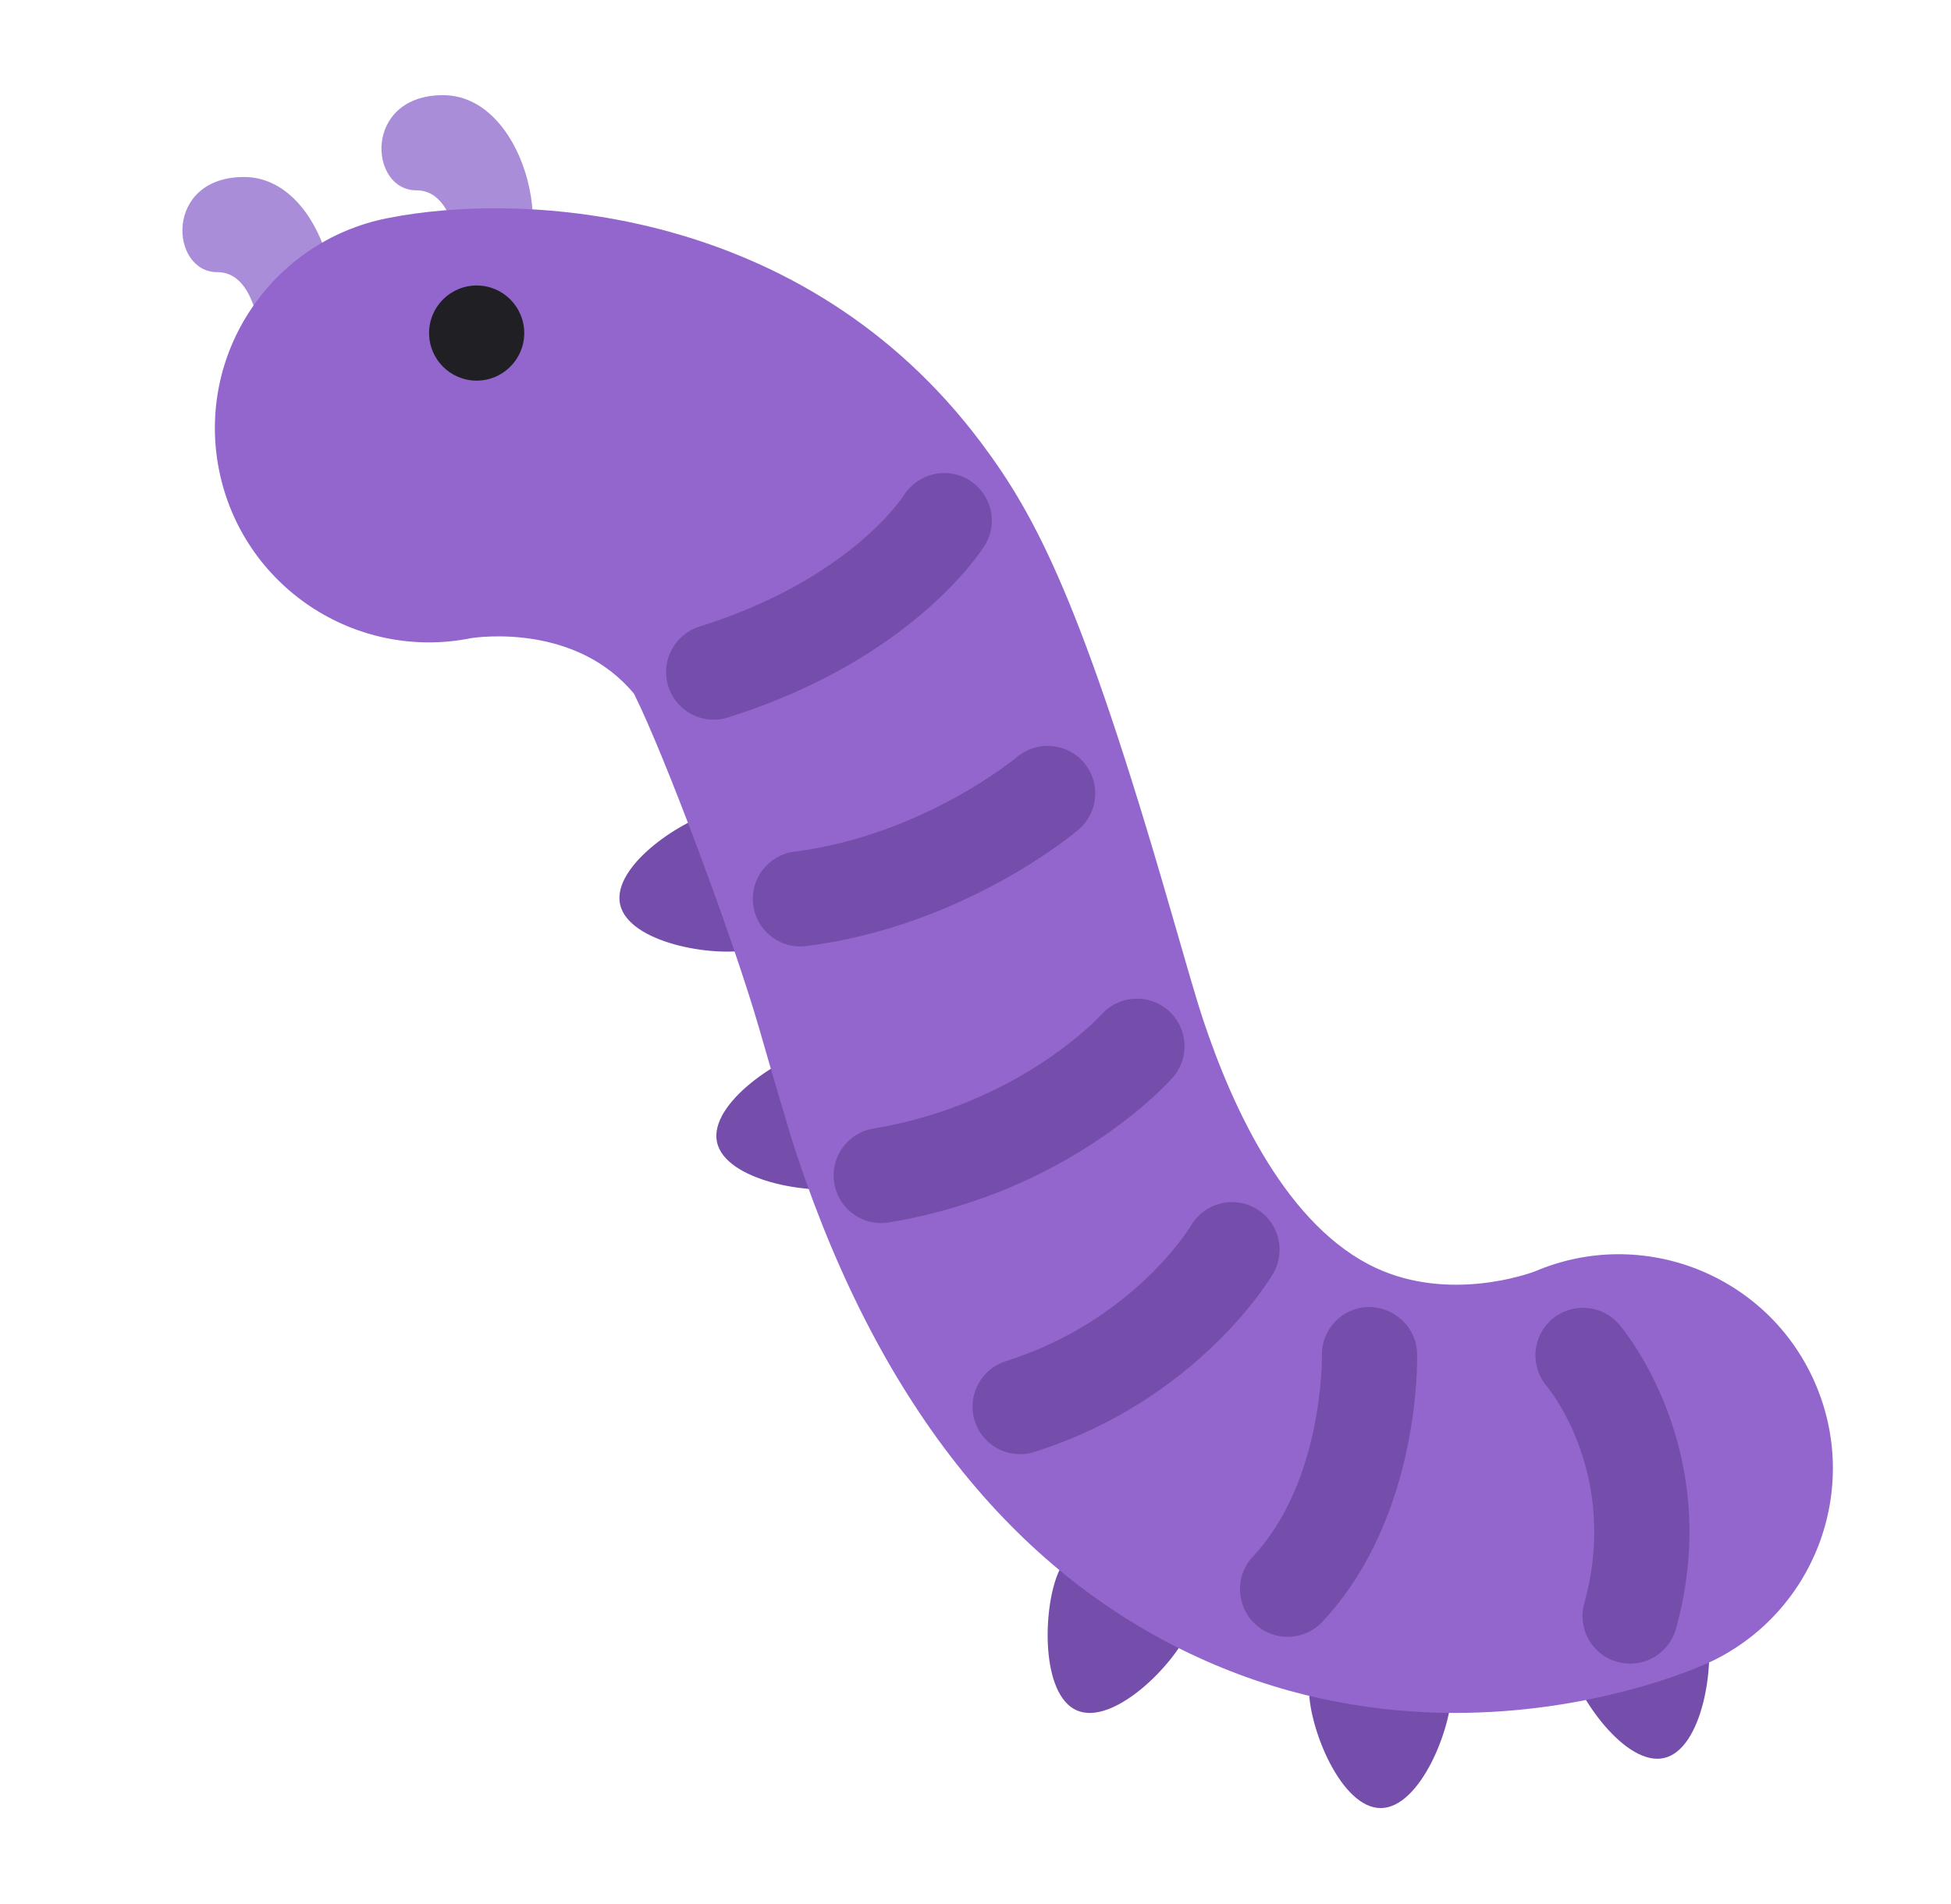
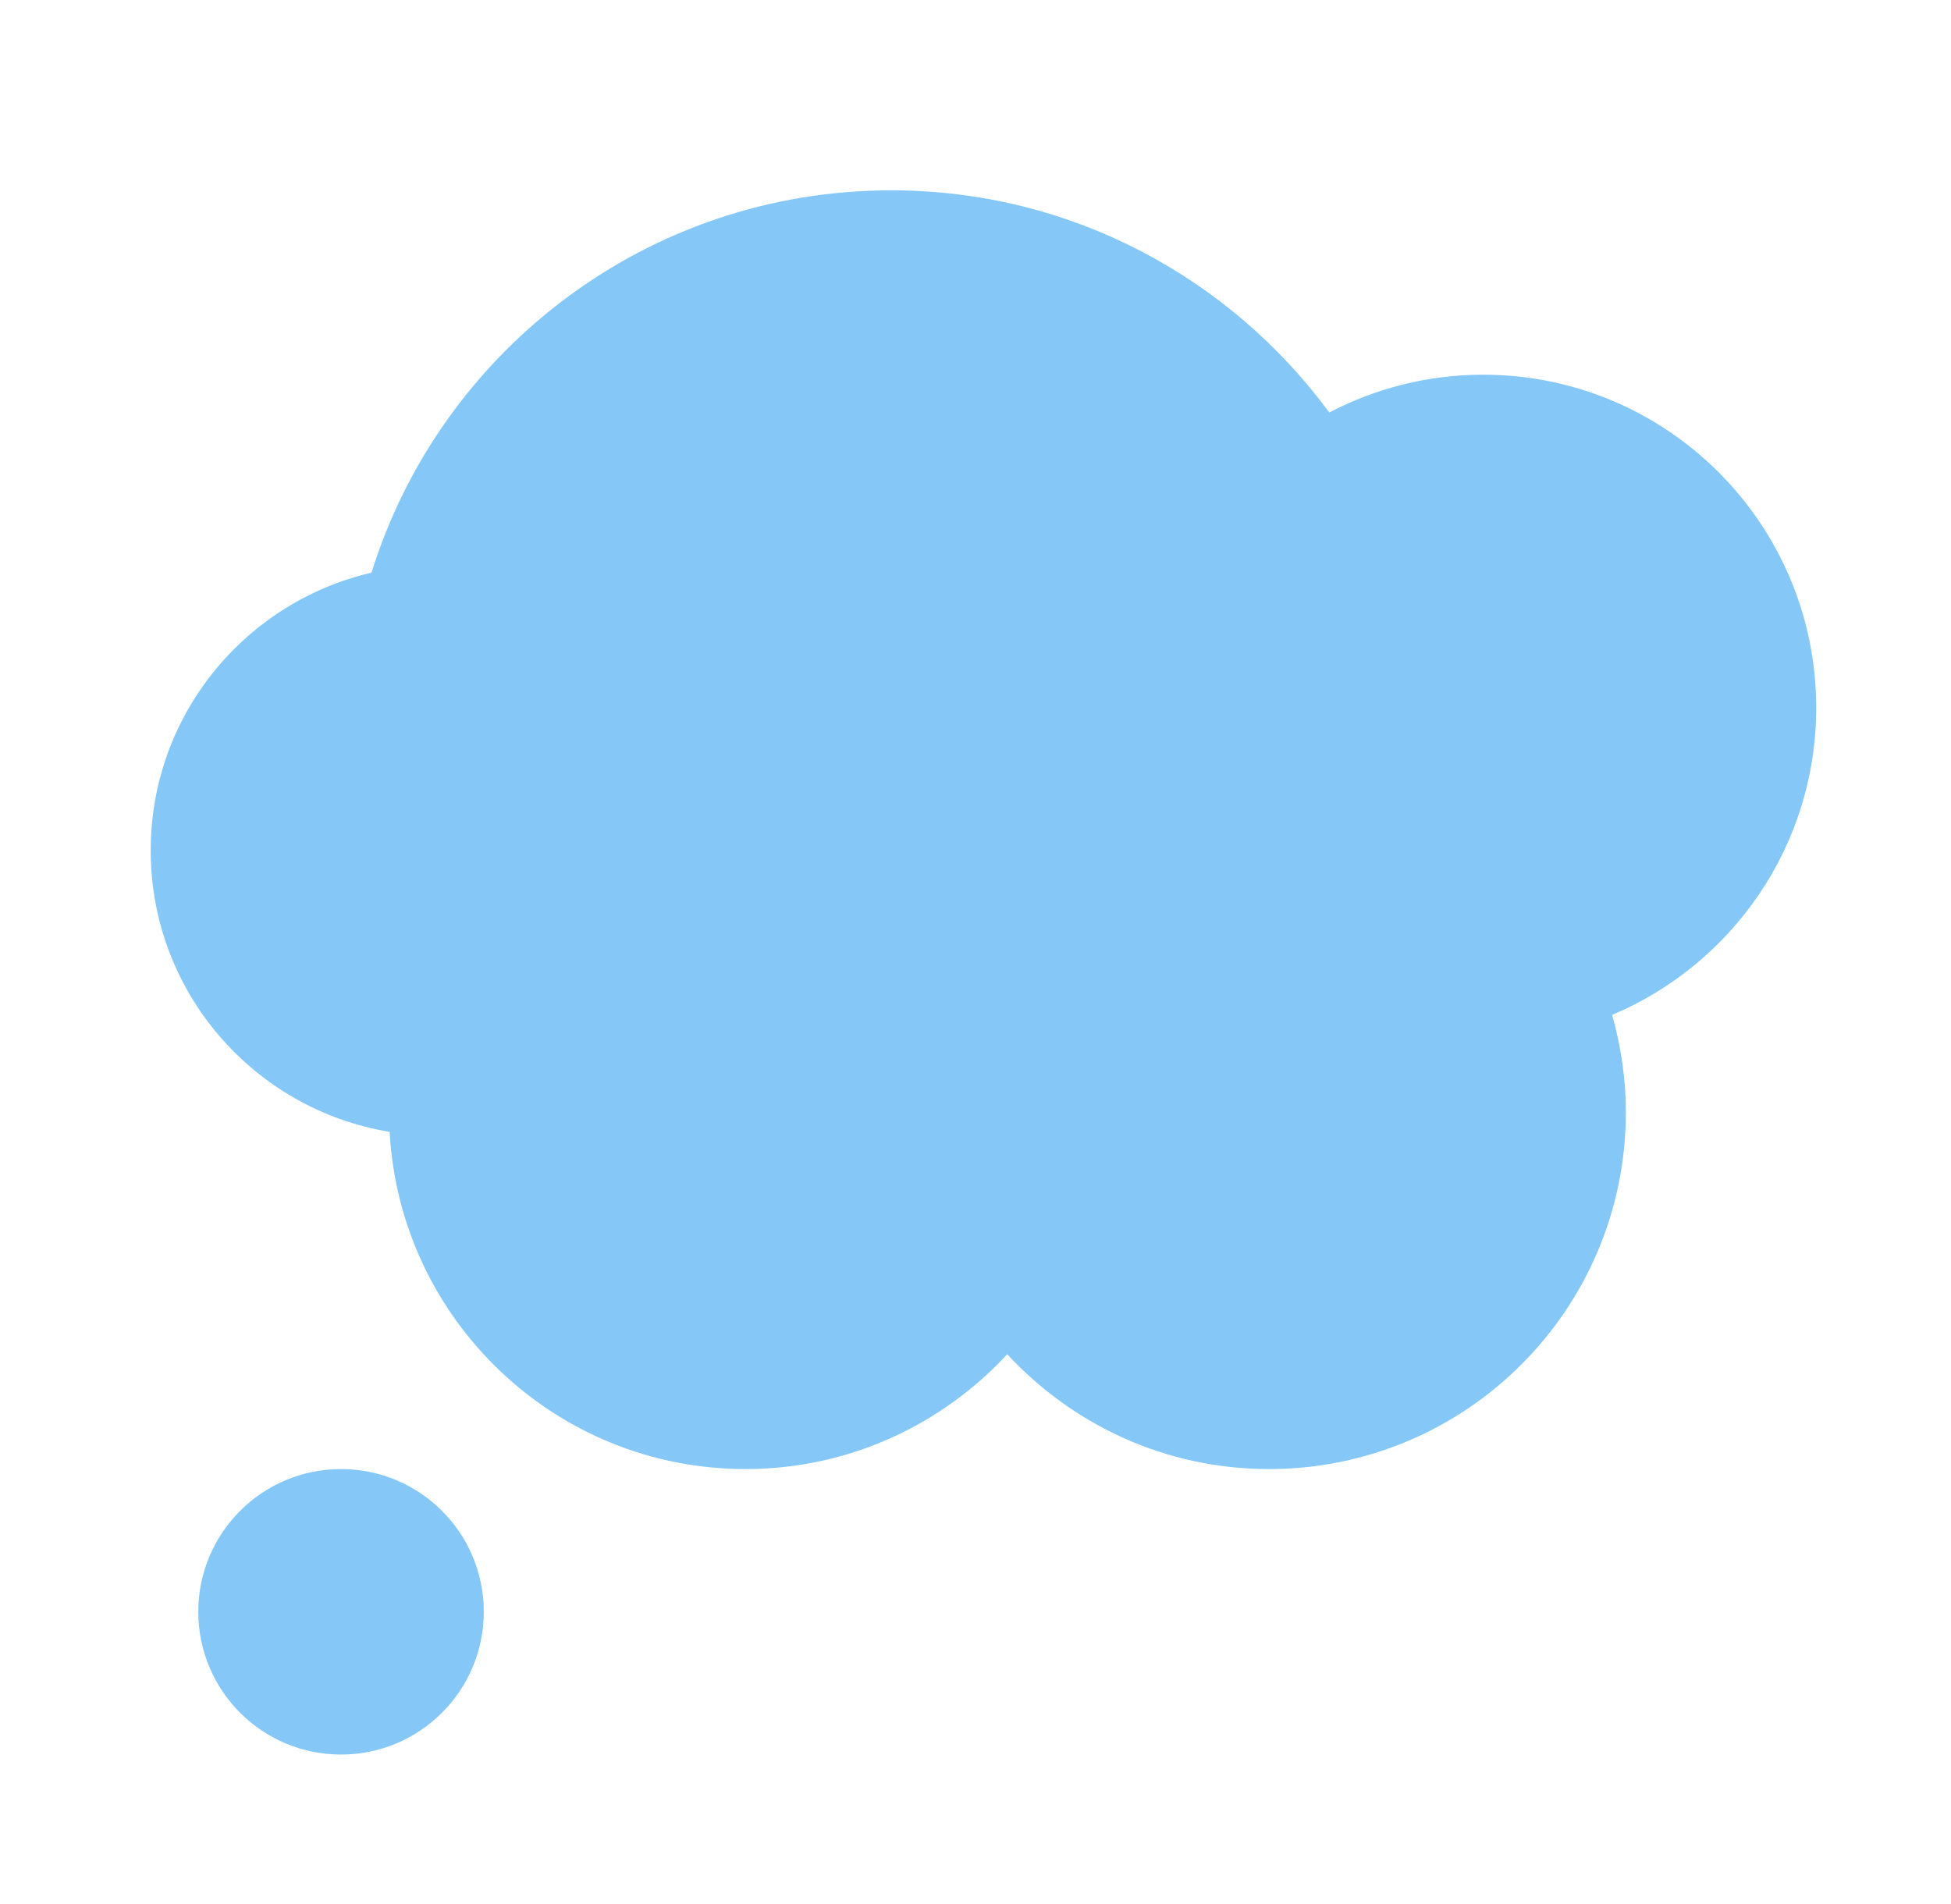
<svg xmlns="http://www.w3.org/2000/svg" width="41" height="40" viewBox="0 0 41 40" fill="none">
-   <path d="M10.75 6C11.75 5 11 2 9.312 2C7.624 2 7.75 4 8.75 4C9.75 4 9.75 6 9.75 7C9.75 8 10.75 6 10.75 6ZM6.567 7.72C7.567 6.72 6.817 3.72 5.129 3.72C3.441 3.72 3.567 5.72 4.567 5.72C5.567 5.72 5.567 7.72 5.567 8.72C5.567 9.72 6.567 7.72 6.567 7.72Z" fill="#AA8DD8" />
-   <path d="M32.942 34.856C33.131 35.664 34.169 37.136 34.974 36.947C35.78 36.757 36.051 34.976 35.862 34.17C35.673 33.362 34.864 32.863 34.058 33.053C33.253 33.243 32.752 34.05 32.942 34.856ZM27.508 35.505C27.511 36.335 28.189 38.003 29.017 38C29.845 37.996 30.511 36.323 30.508 35.494C30.505 34.665 29.831 33.997 29.003 33.999C28.175 34.003 27.505 34.676 27.508 35.505ZM22.237 33.059C21.911 33.823 21.872 35.622 22.633 35.949C23.396 36.273 24.67 35.002 24.996 34.239C25.321 33.477 24.968 32.596 24.207 32.269C23.445 31.944 22.564 32.296 22.237 33.059ZM17.206 22.019C16.394 22.191 14.898 23.192 15.067 24.002C15.24 24.812 17.012 25.126 17.824 24.955C18.635 24.784 19.153 23.988 18.984 23.178C18.812 22.368 18.019 21.848 17.206 22.019ZM15.169 17.019C14.357 17.191 12.861 18.192 13.03 19.002C13.203 19.812 14.975 20.126 15.787 19.955C16.598 19.784 17.116 18.988 16.947 18.178C16.775 17.368 15.981 16.848 15.169 17.019Z" fill="#744EAA" />
-   <path d="M30.579 36C33.41 36 35.505 35.123 35.845 34.973C38.116 33.963 39.138 31.304 38.129 29.034C37.13 26.784 34.513 25.759 32.257 26.72C32.124 26.77 30.464 27.369 28.914 26.648C27.063 25.787 25.919 23.339 25.286 21.439C25.142 21.009 24.901 20.165 24.6 19.123C22.734 12.652 21.768 10.838 20.617 9.303C16.906 4.352 11.025 4.007 8.134 4.587C5.697 5.074 4.116 7.445 4.604 9.882C5.092 12.32 7.464 13.902 9.9 13.412C10.062 13.386 12.104 13.106 13.324 14.581C13.967 15.868 15.404 19.709 15.954 21.615C16.3 22.814 16.583 23.786 16.748 24.282C18.521 29.599 21.414 33.175 25.351 34.911C27.203 35.729 29.005 36 30.579 36Z" fill="#9266CC" />
-   <path d="M10.017 8C10.569 8 11.017 7.552 11.017 7C11.017 6.448 10.569 6 10.017 6C9.465 6 9.017 6.448 9.017 7C9.017 7.552 9.465 8 10.017 8Z" fill="#202024" />
-   <path d="M34.258 34.964C34.169 34.964 34.078 34.952 33.989 34.928C33.457 34.78 33.145 34.229 33.293 33.697C34.05 30.975 32.523 29.155 32.508 29.137C32.149 28.718 32.196 28.086 32.615 27.727C33.033 27.368 33.666 27.415 34.025 27.834C34.117 27.941 36.259 30.494 35.22 34.231C35.098 34.674 34.695 34.964 34.258 34.964ZM27.059 34.401C26.814 34.401 26.569 34.312 26.375 34.131C25.972 33.753 25.951 33.12 26.328 32.717C27.813 31.13 27.781 28.524 27.78 28.497C27.764 27.945 28.199 27.485 28.752 27.469C29.294 27.464 29.765 27.888 29.78 28.441C29.784 28.58 29.853 31.878 27.789 34.085C27.592 34.295 27.325 34.401 27.059 34.401ZM18.517 25.705C18.037 25.705 17.613 25.358 17.532 24.868C17.442 24.324 17.81 23.808 18.355 23.719C21.429 23.209 23.129 21.342 23.146 21.323C23.511 20.913 24.144 20.874 24.555 21.239C24.967 21.604 25.008 22.232 24.646 22.645C24.559 22.744 22.49 25.06 18.682 25.691C18.626 25.701 18.571 25.705 18.517 25.705ZM21.438 30.562C21.013 30.562 20.619 30.29 20.484 29.864C20.318 29.338 20.61 28.775 21.136 28.609C23.829 27.756 25.016 25.779 25.028 25.759C25.308 25.282 25.92 25.122 26.396 25.402C26.873 25.681 27.032 26.295 26.753 26.77C26.69 26.878 25.158 29.433 21.74 30.514C21.639 30.547 21.537 30.562 21.438 30.562ZM16.819 19.892C16.323 19.892 15.892 19.523 15.828 19.017C15.759 18.469 16.147 17.969 16.695 17.899C19.384 17.559 21.352 15.928 21.371 15.911C21.793 15.557 22.424 15.608 22.779 16.03C23.135 16.451 23.084 17.08 22.664 17.437C22.567 17.52 20.244 19.466 16.946 19.883C16.903 19.889 16.861 19.892 16.819 19.892ZM14.998 15.125C14.573 15.125 14.179 14.852 14.044 14.424C13.879 13.897 14.171 13.336 14.698 13.17C17.828 12.187 18.951 10.478 18.997 10.406C19.292 9.944 19.908 9.801 20.372 10.094C20.837 10.386 20.983 10.993 20.696 11.46C20.636 11.557 19.19 13.856 15.297 15.079C15.198 15.11 15.097 15.125 14.998 15.125Z" fill="#744EAA" />
+   <path d="M38.167 14.875C38.167 11.009 35.033 7.875 31.167 7.875C30 7.875 28.902 8.165 27.935 8.669C25.853 5.842 22.51 4 18.73 4C13.598 4 9.255 7.38 7.807 12.036C5.149 12.653 3.167 15.03 3.167 17.875C3.167 20.854 5.341 23.32 8.188 23.788C8.404 27.737 11.665 30.875 15.667 30.875C17.843 30.875 19.797 29.942 21.167 28.462C22.537 29.942 24.49 30.875 26.667 30.875C30.81 30.875 34.167 27.518 34.167 23.375C34.167 22.665 34.062 21.981 33.878 21.33C36.397 20.271 38.167 17.78 38.167 14.875Z" fill="#85C8F8" />
+   <path d="M7.167 36.875C8.824 36.875 10.167 35.532 10.167 33.875C10.167 32.218 8.824 30.875 7.167 30.875C5.51 30.875 4.167 32.218 4.167 33.875C4.167 35.532 5.51 36.875 7.167 36.875Z" fill="#85C8F8" />
</svg>
